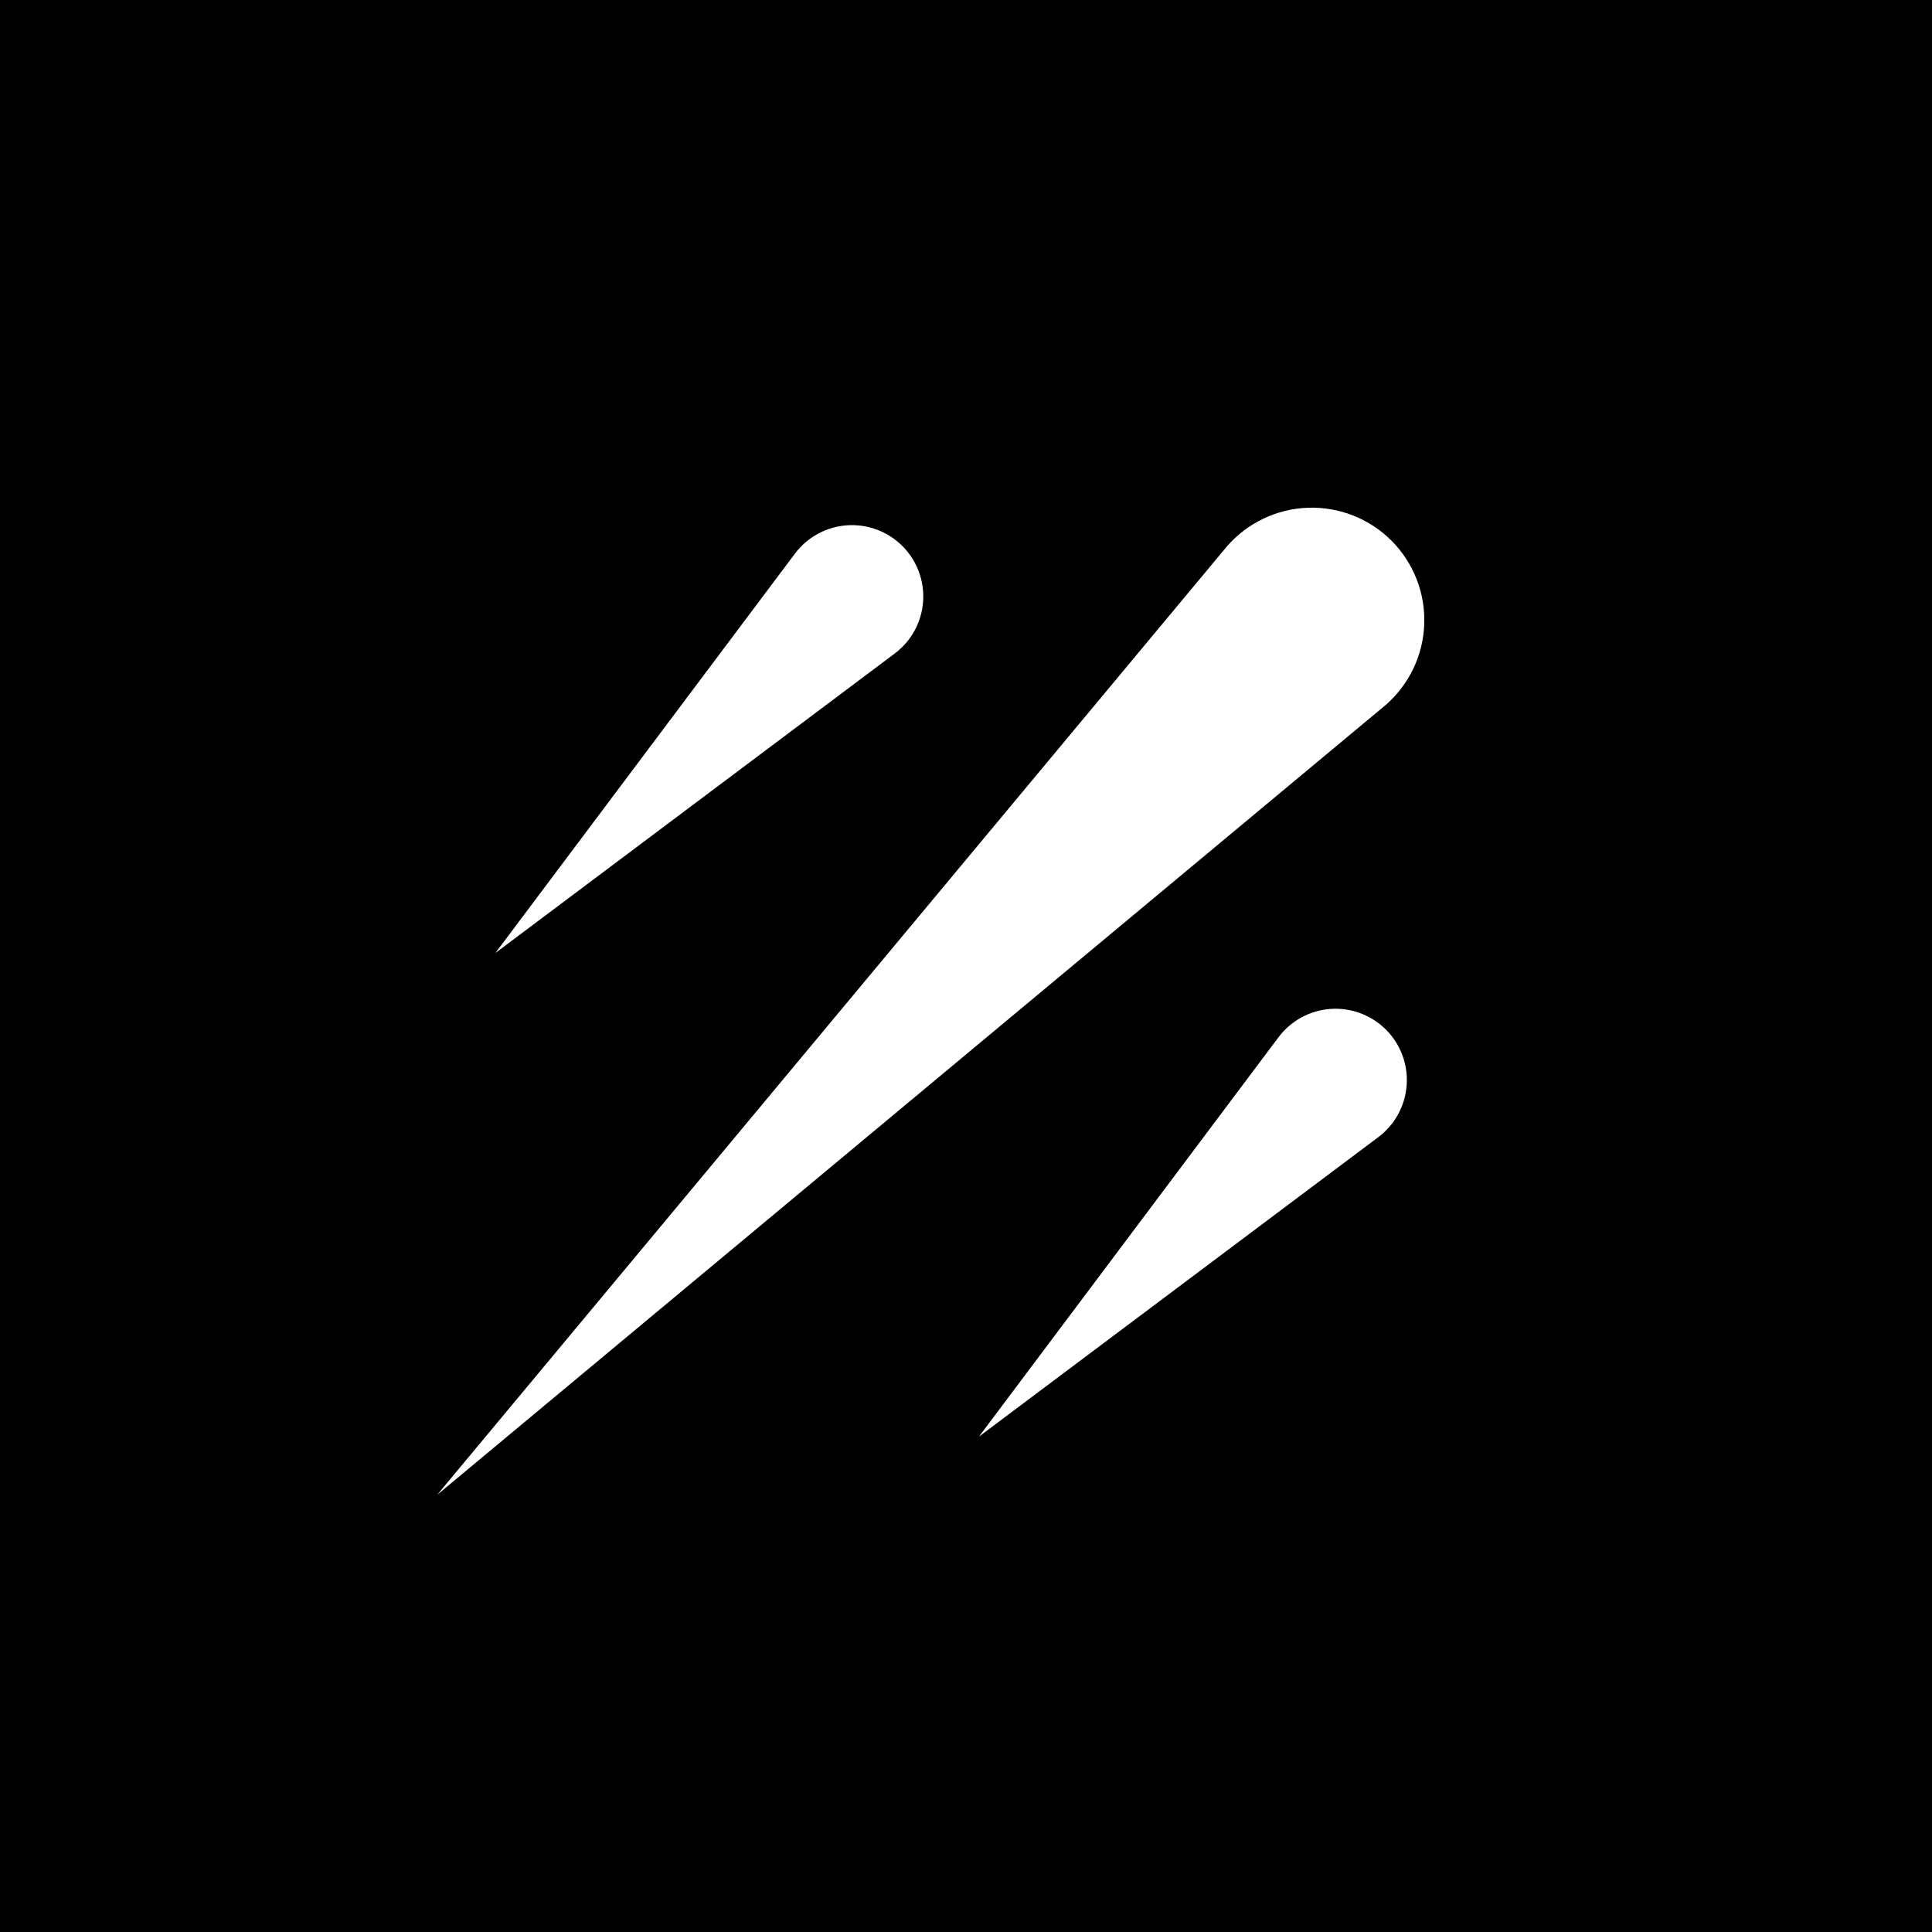
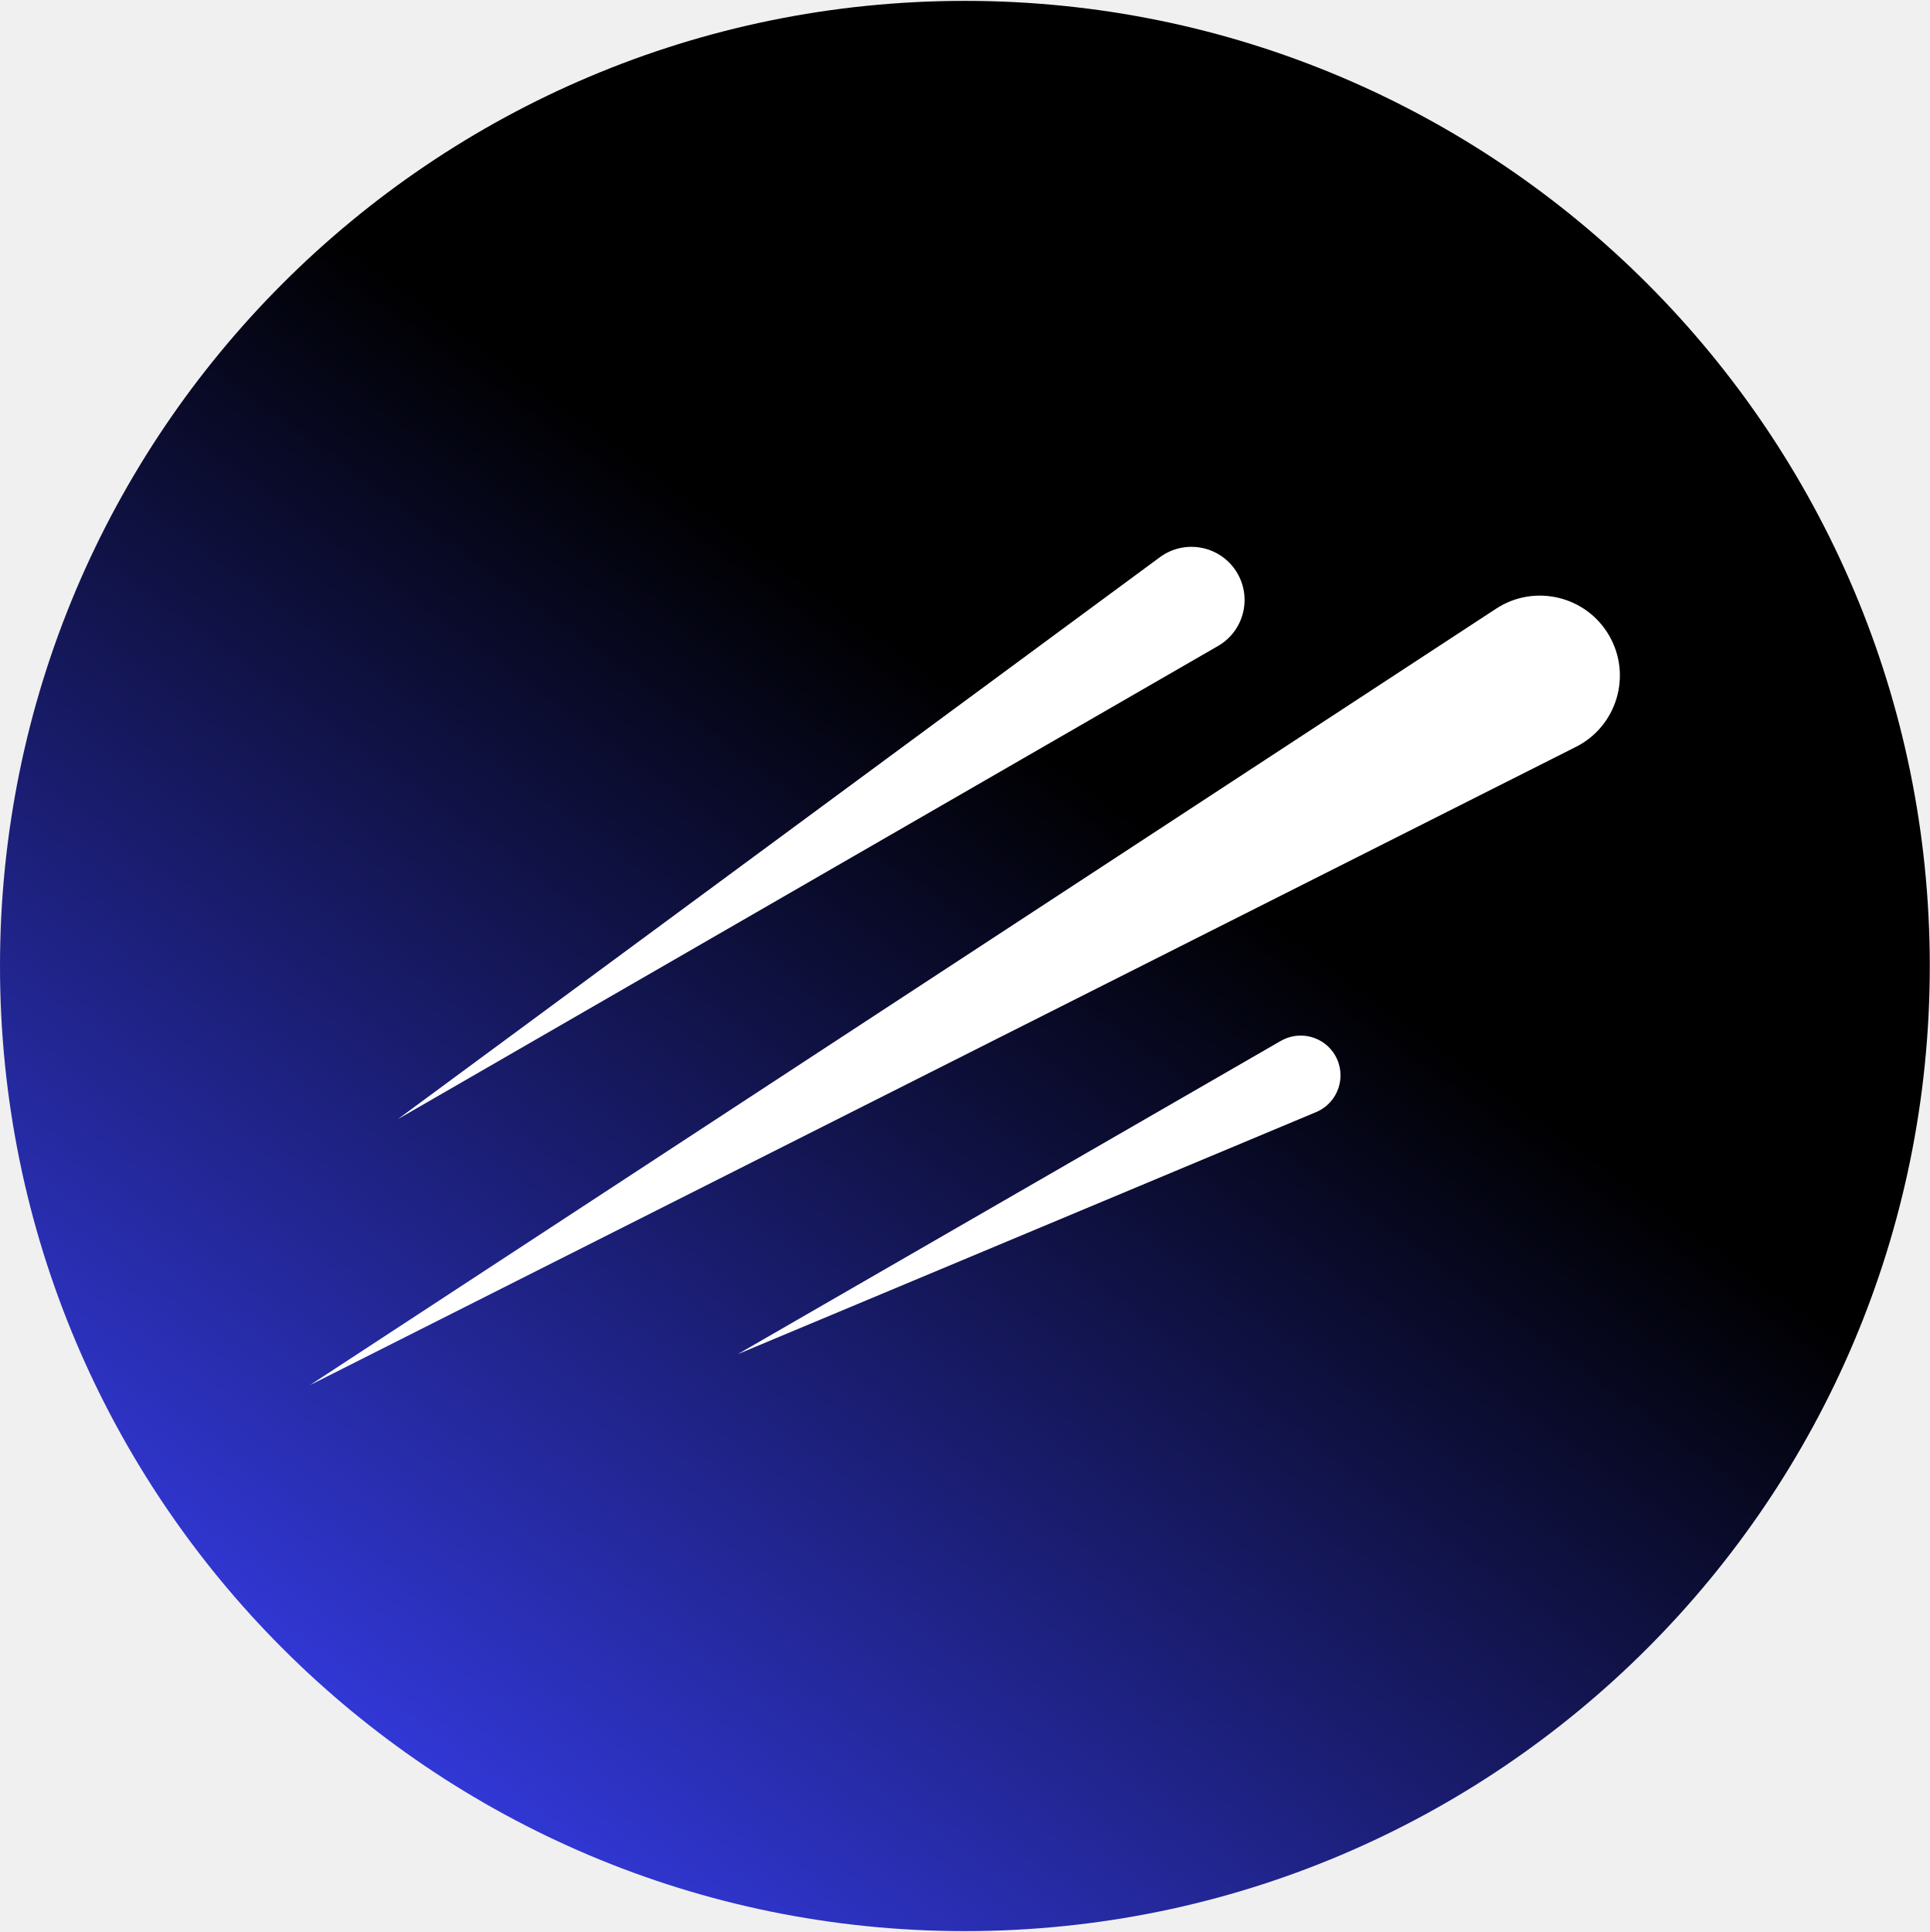
- <svg xmlns="http://www.w3.org/2000/svg" width="548" height="548" viewBox="0 0 548 548" fill="none">
-   <rect width="548" height="548" fill="black" />
-   <path fill-rule="evenodd" clip-rule="evenodd" d="M124 424L393.058 199.952C396.354 197.079 399.024 193.559 400.903 189.611C402.782 185.662 403.83 181.37 403.982 177C404.134 172.631 403.386 168.276 401.785 164.207C400.184 160.138 397.765 156.442 394.676 153.346C391.58 150.251 387.881 147.826 383.807 146.222C379.734 144.617 375.375 143.867 371 144.019C366.625 144.171 362.327 145.221 358.375 147.104C354.423 148.987 350.9 151.662 348.026 154.964L124 424ZM253.795 185.358L140.508 270.317L225.474 157.039C227.211 154.723 229.426 152.807 231.968 151.42C234.51 150.034 237.321 149.209 240.209 149.002C243.098 148.795 245.996 149.21 248.71 150.22C251.424 151.229 253.889 152.81 255.94 154.854C257.994 156.902 259.583 159.368 260.6 162.084C261.617 164.8 262.038 167.703 261.835 170.596C261.632 173.489 260.809 176.305 259.422 178.852C258.035 181.399 256.116 183.618 253.795 185.358ZM390.958 322.534L277.67 407.492L362.636 294.214C364.374 291.898 366.588 289.982 369.131 288.595C371.673 287.209 374.482 286.384 377.371 286.177C380.259 285.97 383.158 286.385 385.872 287.395C388.586 288.404 391.052 289.985 393.102 292.029C395.156 294.077 396.745 296.543 397.763 299.259C398.78 301.975 399.201 304.878 398.997 307.771C398.794 310.664 397.97 313.48 396.583 316.027C395.196 318.574 393.278 320.793 390.958 322.534Z" fill="white" />
+ <svg xmlns="http://www.w3.org/2000/svg" width="1096" height="1097" viewBox="0 0 1096 1097" fill="none">
+   <rect y="0.5" width="1096" height="1096" rx="548" fill="url(#paint0_linear_2701_30678)" />
+   <path d="M691.763 366.79L225.969 635.455L658.722 316.398C673.226 305.71 693.808 310.004 702.802 325.591C711.133 340.024 706.191 358.467 691.744 366.809L691.763 366.79ZM758.319 599.306C752.07 588.487 738.229 584.798 727.398 591.04L419.027 768.889L747.45 631.464C760.023 626.205 765.116 611.11 758.3 599.306H758.319ZM913.905 360.888C900.859 338.321 871.492 331.341 849.679 345.623L176 786.5L895.027 424.087C918.317 412.34 926.951 383.455 913.905 360.888Z" fill="white" />
+   <defs>
+     <linearGradient id="paint0_linear_2701_30678" x1="141.904" y1="1096.5" x2="942.115" y2="0.5" gradientUnits="userSpaceOnUse">
+       <stop stop-color="#3B42FF" />
+       <stop offset="0.596" />
+     </linearGradient>
+   </defs>
</svg>
